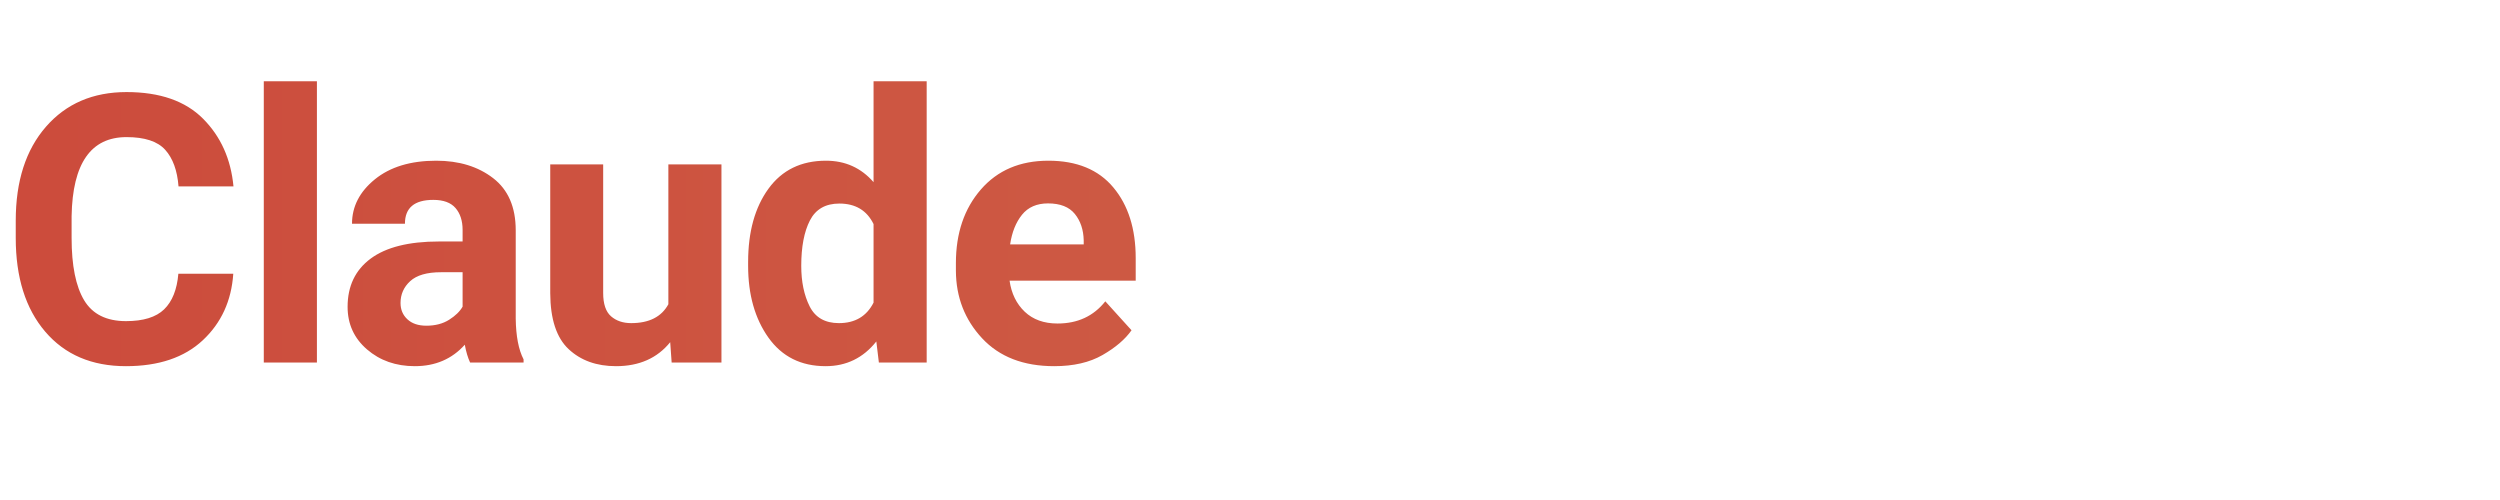
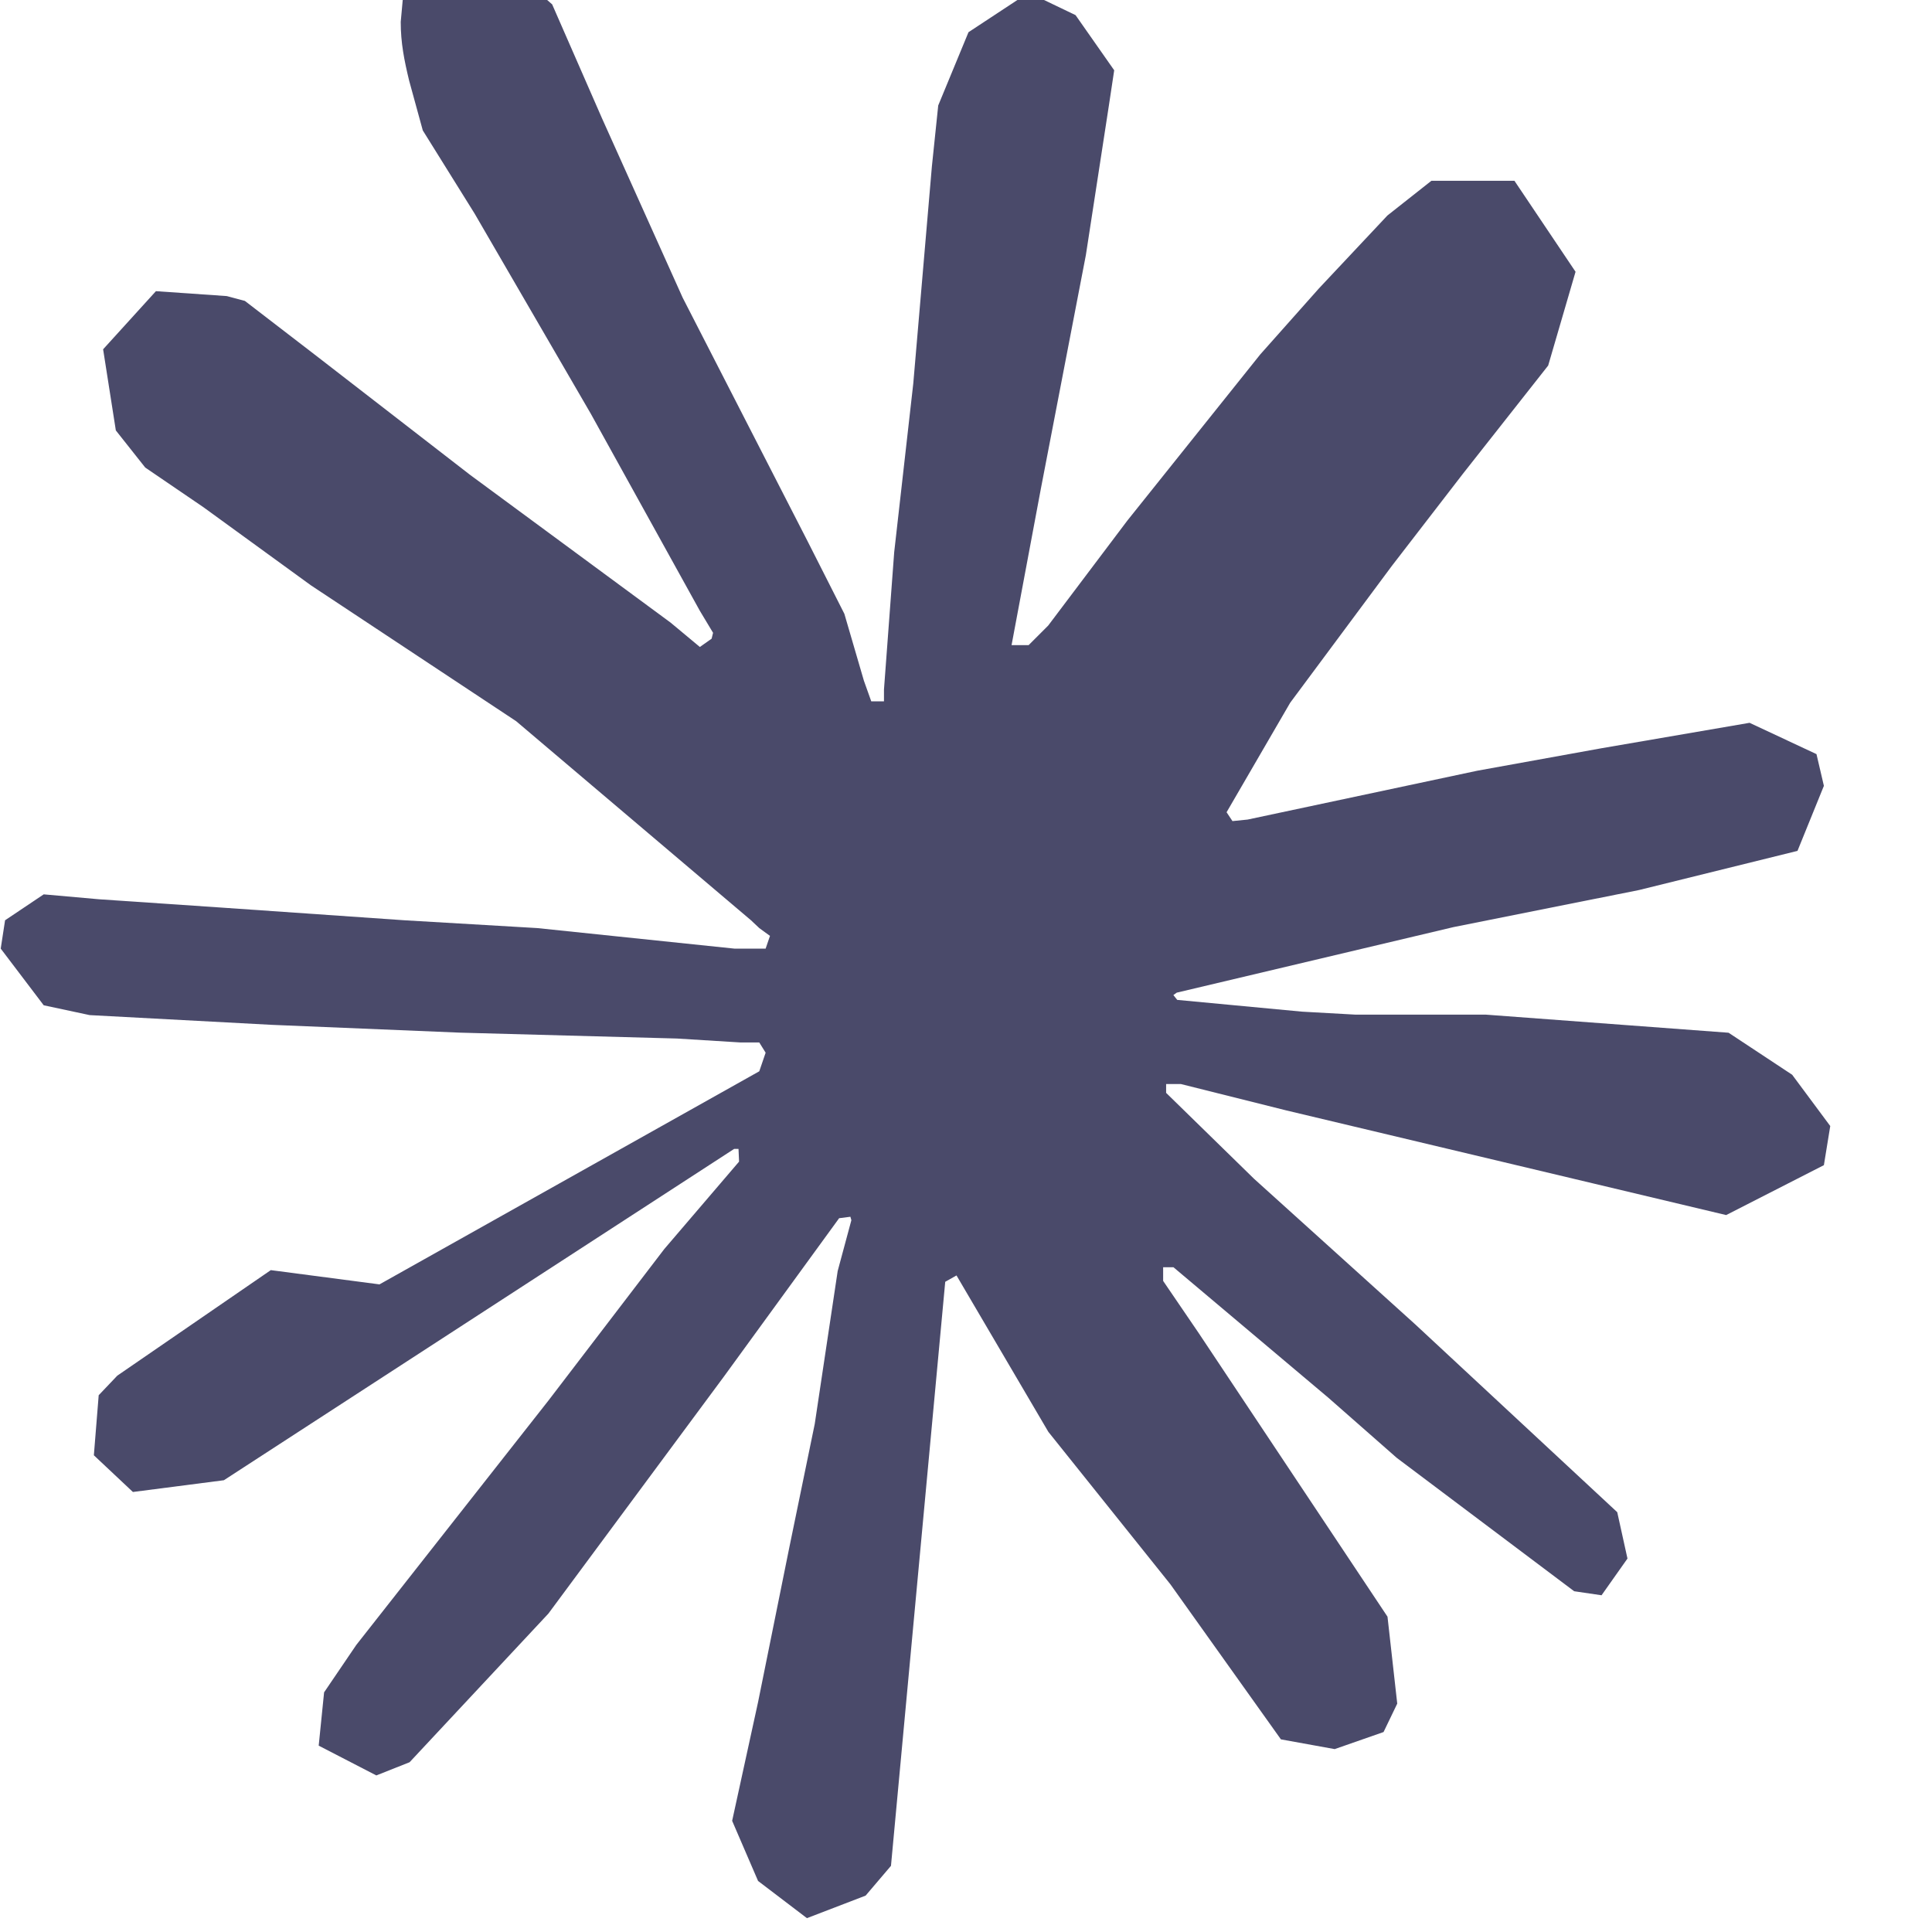
- <svg xmlns="http://www.w3.org/2000/svg" viewBox="0 0 1000 200" fill="none">
-   <defs>
-     <linearGradient id="claude-g" x1="0" y1="0" x2="1000" y2="0" gradientUnits="userSpaceOnUse">
-       <stop offset="0%" stop-color="#CC4B3C" />
-       <stop offset="100%" stop-color="#CF6A4C" />
-     </linearGradient>
-   </defs>
-   <text x="0" y="145" font-family="system-ui, -apple-system, 'Segoe UI', Roboto, Helvetica, Arial, sans-serif" font-size="150" font-weight="700" fill="url(#claude-g)" letter-spacing="-2">Claude</text>
+ <svg xmlns="http://www.w3.org/2000/svg" viewBox="0 0 24 24" fill="#4A4A6A">
+   <path d="M4.714 15.955l4.718-2.647.079-.231-.079-.127h-.231l-.79-.049-2.695-.073-2.338-.097-2.264-.121-.571-.122-.534-.704.054-.352.48-.322.686.061 1.518.103 2.277.158 1.651.097 2.447.255h.389l.054-.158-.133-.097-.103-.097-2.917-2.473-2.55-1.688-1.336-.971-.722-.492-.365-.461-.158-1.008.656-.722.88.061.225.06.892.686 1.907 1.476 2.489 1.834.364.303.146-.103.018-.073-.164-.273-1.354-2.447-1.445-2.489-.643-1.032-.17-.62c-.061-.254-.104-.467-.104-.728l.053-.582.413-.134.996.134.419.364.619 1.415 1.002 2.228 1.554 3.03.455.898.243.832.091.255h.158v-.146l.127-1.706.237-2.095.231-2.695.079-.76.376-.91.747-.492.583.28.48.685-.067.444-.285 1.852-.559 2.902-.364 1.943h.212l.243-.243.984-1.305 1.651-2.064.729-.82.85-.905.546-.431h1.032l.759 1.13-.34 1.165-1.062 1.348-.88 1.141-1.263 1.7-.79 1.36.073.11.188-.019 2.854-.607 1.542-.279 1.84-.316.831.389.092.394-.328.808-1.967.486-2.307.461-3.437.814-.042.03.048.06 1.549.146.662.037h1.62l3.018.225.79.522.473.637-.079.486-1.214.62-1.639-.39-3.825-.91-1.311-.328h-.182v.11l1.093 1.068 2.003 1.809 2.508 2.332.127.576-.322.456-.34-.05-2.204-1.657-.85-.747-1.924-1.621h-.128v.17l.443.65 2.344 3.521.121 1.08-.17.353-.607.212-.668-.121-1.372-1.925-1.517-1.895-1.141-1.943-.14.079-.674 7.255-.315.37-.729.28-.607-.462-.322-.747.322-1.475.389-1.925.315-1.53.285-1.9.17-.631-.012-.043-.14.018-1.432 1.968-2.18 2.944-1.724 1.846-.413.164-.716-.37.067-.662.4-.589 2.387-3.036 1.439-1.882.929-1.086-.007-.158h-.054l-6.339 4.116-1.13.146-.485-.456.06-.746.231-.243 1.907-1.311z" />
</svg>
